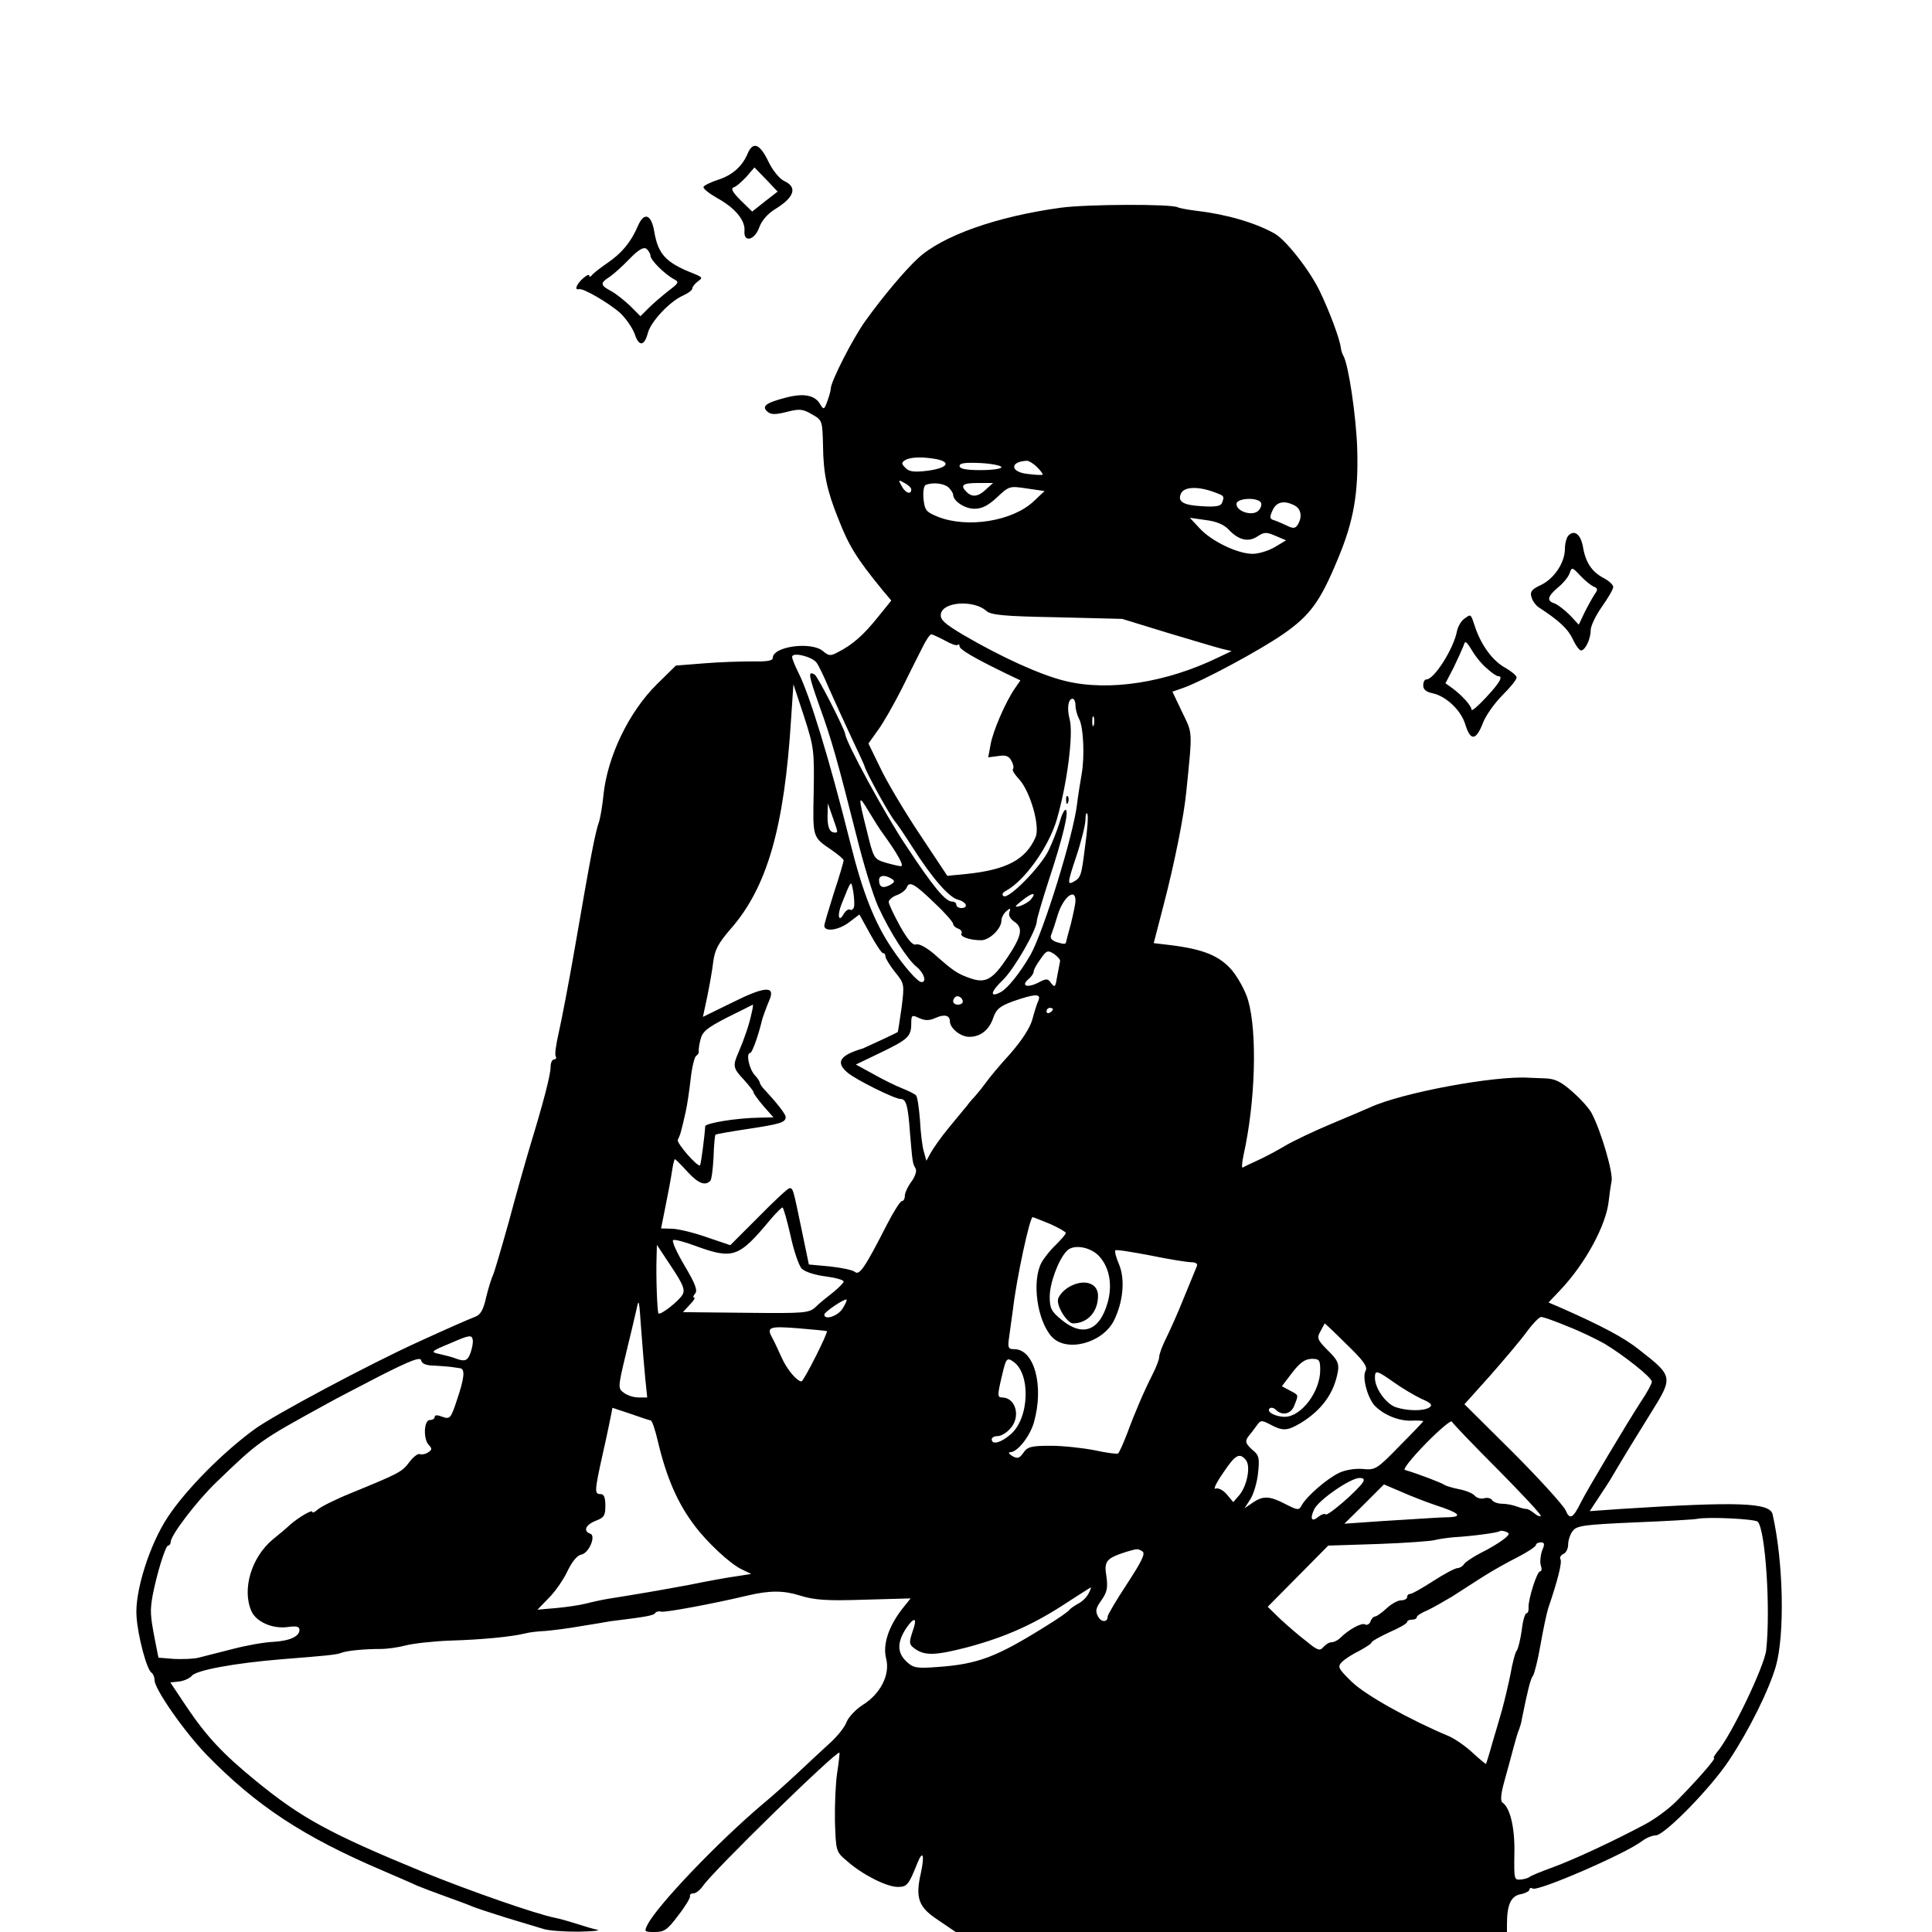
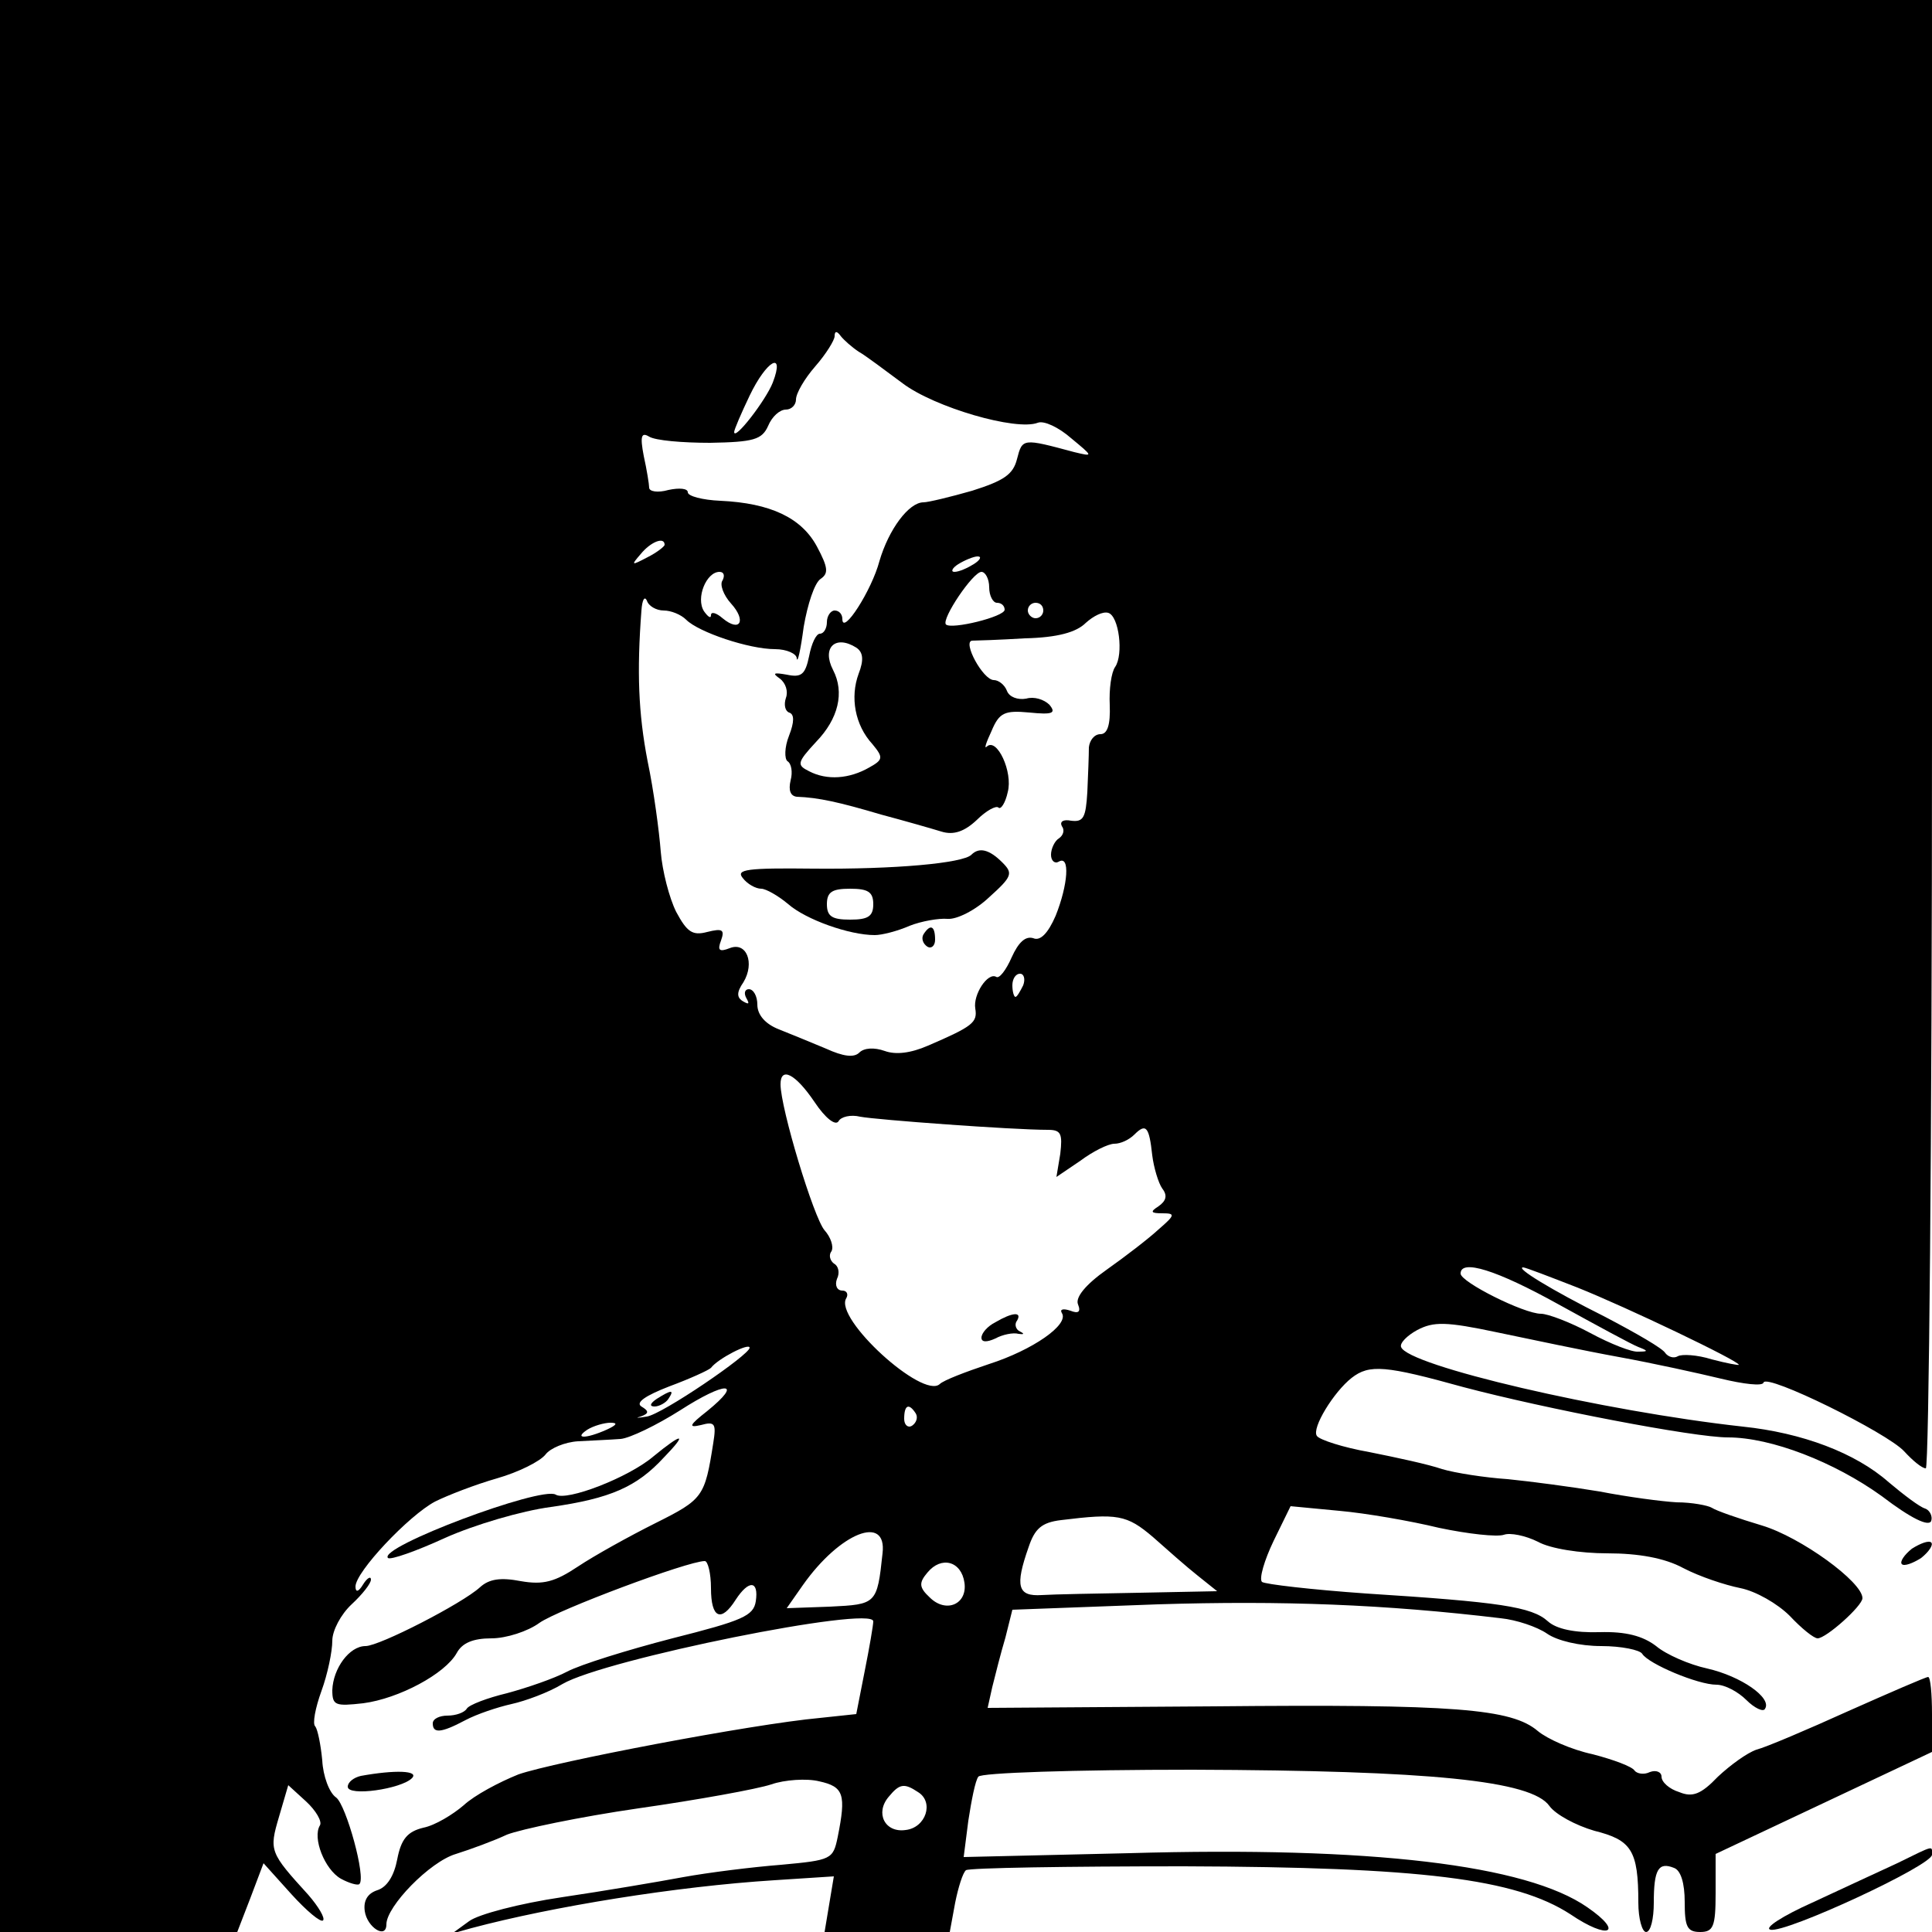
- <svg xmlns="http://www.w3.org/2000/svg" version="1.0" width="600pt" height="600pt" viewBox="0 0 600 600" preserveAspectRatio="xMidYMid meet">
-   <g transform="translate(0,600) scale(0.1,-0.1)" fill="#000000" stroke="none">
-     <path d="M2321 5521 c-17 -39 -48 -66 -93 -80 -21 -7 -40 -16 -43 -21 -3 -5 16 -20 42 -35 55 -30 88 -69 85 -102 -3 -38 32 -29 46 11 8 22 27 43 50 57 60 37 69 68 27 87 -14 7 -35 32 -48 59 -27 57 -49 66 -66 24z m54 -147 l-39 -31 -36 35 c-24 24 -31 36 -22 40 8 2 25 17 40 33 l25 29 36 -37 36 -38 -40 -31z" />
-     <path d="M3295 5355 c-199 -27 -369 -87 -445 -158 -40 -37 -109 -119 -162 -193 -38 -52 -108 -189 -108 -211 0 -6 -5 -24 -11 -40 -9 -25 -11 -26 -21 -10 -16 30 -51 37 -108 22 -62 -16 -76 -27 -56 -44 11 -9 25 -9 60 0 40 10 49 9 78 -8 32 -18 32 -20 34 -98 1 -86 12 -138 47 -225 33 -85 57 -124 138 -223 l27 -32 -42 -52 c-44 -55 -78 -85 -123 -108 -24 -13 -29 -12 -46 2 -35 32 -157 16 -157 -20 0 -9 -18 -12 -62 -11 -35 0 -103 -2 -151 -6 l-88 -7 -59 -58 c-87 -86 -154 -225 -166 -345 -3 -30 -9 -66 -13 -80 -13 -37 -25 -100 -76 -395 -19 -110 -42 -228 -50 -263 -8 -35 -13 -68 -9 -73 3 -5 0 -9 -5 -9 -6 0 -11 -10 -11 -23 0 -25 -22 -109 -64 -247 -14 -47 -44 -152 -66 -235 -23 -82 -45 -157 -49 -165 -4 -8 -14 -39 -21 -68 -9 -41 -18 -56 -36 -62 -25 -10 -78 -33 -174 -77 -154 -70 -452 -229 -510 -272 -100 -73 -213 -188 -268 -271 -57 -85 -104 -233 -98 -310 4 -61 32 -167 47 -175 5 -4 9 -14 9 -23 0 -28 94 -162 162 -232 153 -157 299 -254 548 -360 41 -18 89 -38 105 -46 17 -7 57 -22 90 -34 33 -12 69 -25 80 -30 11 -5 58 -20 105 -35 47 -14 99 -30 116 -35 17 -6 66 -9 110 -9 43 1 70 3 59 6 -11 2 -41 11 -66 19 -25 8 -54 16 -65 18 -60 12 -264 83 -409 142 -292 120 -379 168 -520 283 -104 85 -154 139 -216 231 l-50 75 28 3 c15 2 32 10 38 17 13 18 133 40 279 52 139 11 172 14 186 20 18 7 73 12 122 12 21 0 56 5 78 11 23 6 85 13 138 15 102 3 190 12 232 22 14 4 43 7 65 8 22 2 72 8 110 15 39 6 79 13 90 15 114 14 136 18 140 26 3 4 11 6 18 4 9 -4 165 25 269 50 68 16 111 16 162 0 45 -14 82 -17 200 -13 l144 4 -28 -35 c-41 -54 -59 -109 -48 -152 13 -50 -18 -110 -73 -144 -22 -14 -44 -38 -50 -53 -5 -15 -27 -42 -47 -61 -20 -18 -64 -59 -97 -90 -33 -31 -86 -79 -119 -106 -140 -119 -324 -312 -355 -372 -11 -22 -10 -23 23 -23 29 0 39 7 72 51 22 28 38 55 37 60 -2 5 3 9 11 9 7 0 20 10 29 23 31 46 416 422 424 414 1 -2 -2 -30 -7 -62 -5 -32 -8 -101 -7 -152 3 -92 3 -94 38 -123 47 -42 123 -80 157 -80 29 0 34 6 61 74 17 42 23 26 11 -30 -18 -79 -8 -107 55 -148 l53 -36 856 0 856 0 0 24 c0 60 12 87 41 93 16 3 29 10 29 15 0 5 5 6 10 3 16 -10 288 108 339 147 13 10 32 18 43 18 27 0 173 149 229 235 61 92 122 215 144 290 28 98 24 322 -10 472 -8 37 -109 40 -469 17 l-99 -7 29 44 c16 24 35 53 41 64 39 66 72 120 120 197 70 112 69 114 -36 196 -46 37 -115 74 -249 133 l-33 14 38 40 c77 82 141 200 149 275 2 19 6 47 9 62 5 26 -32 153 -61 209 -7 15 -34 45 -60 68 -36 32 -55 41 -85 42 -22 1 -45 2 -51 2 -105 7 -393 -46 -493 -92 -11 -5 -65 -28 -120 -51 -55 -23 -120 -54 -145 -69 -25 -15 -63 -35 -85 -45 -22 -10 -43 -20 -46 -22 -3 -2 -2 16 3 39 37 166 43 381 14 481 -8 28 -31 70 -51 94 -39 44 -87 64 -191 77 l-51 6 29 112 c36 137 65 284 72 357 20 197 20 180 -13 249 l-30 63 32 11 c62 22 237 116 311 167 85 59 116 101 172 237 48 115 63 202 59 338 -3 100 -27 263 -43 290 -3 5 -7 16 -8 25 -3 27 -35 113 -66 177 -32 66 -107 161 -142 179 -62 34 -150 59 -245 70 -25 3 -49 8 -53 10 -17 11 -281 10 -363 -1z m-386 -781 c47 -10 32 -28 -29 -36 -41 -5 -57 -3 -68 9 -13 13 -13 16 -1 24 17 10 54 11 98 3z m201 -25 c0 -5 -29 -9 -65 -9 -45 0 -65 4 -65 13 0 9 18 11 65 9 36 -2 65 -8 65 -13z m111 0 c11 -11 19 -22 17 -23 -1 -2 -22 -1 -45 2 -55 5 -59 38 -5 41 6 1 21 -8 33 -20z m-391 -69 c0 -18 -19 -11 -30 11 -11 19 -10 20 9 9 12 -6 21 -15 21 -20z m116 6 c8 -8 14 -18 14 -22 0 -20 36 -44 66 -44 24 0 43 10 71 36 37 35 39 35 92 27 l55 -8 -34 -32 c-66 -62 -206 -84 -297 -48 -37 15 -41 20 -45 56 -2 21 1 41 7 43 22 9 57 5 71 -8z m116 -6 c-24 -23 -43 -25 -60 -8 -21 21 -13 28 35 28 l47 0 -22 -20z m713 -10 c27 -10 28 -11 20 -32 -4 -10 -21 -13 -63 -10 -57 3 -75 14 -65 38 9 23 54 25 108 4z m141 -31 c3 -6 0 -17 -8 -25 -18 -18 -68 -3 -68 21 0 18 65 22 76 4z m105 -9 c20 -11 24 -36 9 -60 -7 -11 -14 -12 -32 -3 -13 6 -31 14 -40 17 -15 4 -16 9 -6 31 12 27 36 32 69 15z m-206 -74 c31 -33 61 -41 90 -22 21 14 28 14 56 2 l33 -14 -35 -21 c-18 -11 -50 -21 -69 -21 -46 0 -128 39 -165 80 l-30 32 49 -7 c33 -4 57 -14 71 -29z m-752 -253 c14 -13 54 -17 220 -20 l202 -5 140 -43 c77 -23 154 -46 170 -50 l30 -7 -40 -19 c-162 -79 -341 -107 -476 -74 -76 18 -199 74 -317 143 -59 35 -73 48 -70 65 5 38 101 45 141 10z m-129 -92 c19 -11 37 -17 40 -14 3 4 6 1 6 -4 0 -10 44 -36 147 -86 l42 -20 -18 -26 c-28 -41 -68 -132 -75 -175 l-7 -38 31 4 c23 4 34 0 41 -15 6 -10 8 -21 5 -25 -4 -3 5 -17 18 -31 35 -37 67 -147 52 -181 -30 -69 -89 -101 -213 -114 l-61 -6 -87 131 c-48 72 -103 165 -122 206 l-36 74 30 42 c17 23 49 80 73 127 23 47 52 104 64 128 11 23 24 42 28 42 4 0 23 -9 42 -19z m-398 -69 c6 -8 24 -45 39 -81 16 -36 47 -104 69 -151 22 -47 41 -87 41 -90 7 -23 79 -154 96 -173 6 -7 29 -41 52 -77 61 -96 114 -157 142 -164 27 -7 34 -26 10 -26 -8 0 -15 5 -15 10 0 6 -6 10 -13 10 -21 0 -59 46 -144 175 -64 95 -186 320 -188 345 -2 16 -85 179 -95 185 -22 13 -19 -2 15 -98 38 -105 56 -170 116 -407 21 -85 51 -182 66 -215 37 -81 92 -166 120 -188 22 -18 32 -47 15 -47 -12 0 -54 48 -91 103 -55 81 -92 175 -131 332 -65 260 -126 458 -160 525 -11 22 -20 44 -20 50 0 16 62 1 76 -18z m-9 -401 c-3 -144 -4 -140 56 -181 20 -14 37 -28 37 -32 0 -4 -13 -49 -30 -100 -16 -51 -30 -97 -30 -103 0 -20 44 -14 76 10 l33 25 33 -60 c18 -33 36 -60 40 -60 5 0 8 -5 8 -11 0 -5 13 -27 29 -47 30 -37 30 -38 21 -111 -6 -41 -11 -75 -12 -76 -3 -3 -101 -48 -108 -51 -72 -21 -86 -43 -48 -75 24 -21 146 -82 165 -82 17 0 23 -20 29 -105 8 -93 8 -94 17 -110 5 -7 0 -24 -12 -41 -12 -16 -21 -36 -21 -45 0 -9 -4 -16 -9 -16 -5 0 -26 -33 -46 -72 -69 -135 -86 -160 -100 -148 -7 6 -42 13 -78 17 l-65 6 -22 106 c-27 130 -27 131 -38 131 -5 0 -48 -40 -96 -89 l-88 -88 -71 24 c-39 14 -88 26 -108 27 l-36 1 14 70 c8 39 17 87 20 108 3 20 7 37 9 37 2 0 20 -18 39 -39 33 -36 55 -45 71 -28 4 4 8 37 10 73 1 36 4 68 6 70 2 2 48 10 101 18 99 15 117 20 117 37 0 9 -27 43 -62 81 -10 10 -18 21 -18 25 0 3 -7 15 -16 24 -18 20 -28 69 -14 69 6 0 26 57 36 100 1 6 12 37 25 68 16 41 -18 38 -116 -11 l-92 -45 13 61 c7 34 16 83 19 110 5 38 16 58 54 102 114 130 167 316 188 655 l7 105 33 -100 c31 -96 32 -106 30 -234z m813 268 c0 -11 5 -30 11 -41 14 -26 18 -118 8 -173 -4 -24 -11 -65 -14 -91 -11 -97 -104 -396 -144 -468 -32 -56 -71 -105 -93 -117 -36 -19 -32 1 8 39 35 35 104 155 104 182 0 6 16 61 36 123 45 136 64 216 54 222 -4 2 -13 -15 -19 -38 -7 -23 -22 -62 -34 -87 -24 -51 -124 -153 -140 -143 -7 4 -4 11 8 17 58 32 132 136 157 221 32 110 52 265 40 311 -9 33 -5 64 9 64 5 0 9 -9 9 -21z m57 -61 c-3 -7 -5 -2 -5 12 0 14 2 19 5 13 2 -7 2 -19 0 -25z m-654 -338 c44 -61 66 -100 55 -100 -6 0 -27 5 -48 11 -36 11 -37 13 -58 99 -28 111 -27 115 6 60 15 -25 35 -57 45 -70z m-143 8 c0 -4 -7 -5 -15 -2 -10 4 -15 20 -15 48 l1 41 14 -40 c8 -22 15 -43 15 -47z m770 -45 c-12 -96 -13 -99 -39 -113 -16 -8 -15 1 10 76 16 47 29 99 30 117 0 18 3 26 6 19 3 -7 0 -51 -7 -99z m-601 -102 c11 -7 10 -11 -6 -20 -22 -11 -33 -6 -33 16 0 15 18 17 39 4z m-117 -88 c-2 -7 -8 -11 -12 -8 -5 3 -13 -3 -19 -12 -16 -30 -22 -8 -8 28 32 80 30 77 37 39 3 -19 4 -41 2 -47z m252 11 c31 -29 56 -58 56 -63 0 -5 7 -12 16 -15 8 -3 13 -10 10 -15 -6 -10 26 -21 61 -21 26 0 63 36 63 61 0 9 7 22 15 29 13 11 14 10 10 -3 -4 -9 2 -21 16 -30 27 -19 22 -44 -22 -110 -46 -69 -68 -82 -116 -65 -40 14 -52 22 -114 77 -23 19 -45 31 -54 28 -10 -4 -25 13 -50 57 -19 35 -35 68 -35 75 0 6 11 16 25 21 14 5 28 16 31 24 8 21 25 11 88 -50z m297 12 c-6 -7 -22 -16 -34 -20 -18 -4 -17 -2 8 18 31 25 46 26 26 2z m139 -3 c0 -10 -7 -42 -14 -71 -8 -29 -15 -55 -15 -57 -2 -8 -5 -8 -29 -1 -17 6 -22 13 -17 24 4 10 13 37 20 61 17 55 55 85 55 44z m-48 -189 c-1 -5 -5 -26 -9 -47 -5 -32 -7 -35 -18 -21 -11 16 -15 16 -43 1 -34 -16 -52 -8 -27 13 8 7 15 17 15 22 0 6 9 23 21 39 19 28 23 29 43 16 11 -8 20 -18 18 -23z m-302 -125 c0 -5 -7 -9 -15 -9 -15 0 -20 12 -9 23 8 8 24 -1 24 -14z m235 4 c-5 -10 -13 -37 -19 -59 -7 -26 -33 -66 -70 -108 -33 -36 -66 -76 -74 -88 -9 -12 -23 -30 -31 -39 -9 -10 -22 -24 -28 -33 -7 -8 -32 -39 -57 -69 -24 -29 -49 -65 -56 -78 l-13 -24 -8 29 c-5 16 -10 60 -12 98 -3 38 -8 72 -12 76 -3 4 -23 14 -43 22 -21 8 -61 28 -91 45 l-53 29 77 37 c85 41 95 50 95 91 0 26 2 27 25 16 19 -8 31 -8 51 1 27 12 44 8 44 -11 0 -21 33 -48 60 -48 35 0 62 21 75 60 9 26 20 35 60 50 69 24 89 25 80 3z m-891 -40 c-7 -34 -22 -78 -40 -120 -19 -43 -18 -50 16 -86 16 -18 30 -35 30 -39 0 -4 14 -23 31 -43 l31 -35 -43 -1 c-72 -1 -169 -17 -169 -27 -1 -25 -13 -118 -16 -121 -7 -7 -74 70 -69 79 3 6 8 18 10 27 3 10 9 36 14 58 5 22 12 69 16 105 4 36 12 68 17 71 5 3 9 9 8 13 -1 3 1 20 5 36 6 26 19 37 83 70 43 21 78 39 80 40 1 0 0 -12 -4 -27z m936 13 c0 -3 -4 -8 -10 -11 -5 -3 -10 -1 -10 4 0 6 5 11 10 11 6 0 10 -2 10 -4z m-815 -703 c10 -47 26 -94 35 -103 10 -10 42 -20 74 -24 31 -4 56 -11 56 -16 0 -4 -15 -19 -32 -33 -18 -14 -43 -34 -54 -45 -21 -20 -33 -21 -217 -19 l-196 2 21 23 c12 12 18 22 14 22 -5 0 -3 6 3 13 8 10 0 31 -34 88 -24 41 -40 76 -34 78 6 2 36 -6 68 -18 118 -43 135 -37 234 82 17 20 34 37 37 37 3 0 14 -39 25 -87z m806 36 c27 -12 49 -25 49 -28 0 -4 -14 -20 -31 -37 -17 -16 -37 -41 -45 -56 -30 -58 -13 -179 32 -229 45 -50 157 -21 193 49 29 58 36 129 16 176 -9 21 -14 40 -11 43 2 3 51 -5 109 -16 58 -12 115 -21 127 -21 14 0 20 -5 17 -12 -3 -7 -21 -52 -41 -100 -19 -48 -45 -105 -56 -127 -11 -22 -20 -47 -20 -55 0 -8 -9 -31 -20 -53 -26 -51 -55 -118 -80 -186 -12 -31 -24 -58 -28 -61 -4 -2 -36 2 -72 10 -36 7 -97 14 -136 14 -62 0 -73 -3 -86 -22 -12 -17 -18 -19 -34 -10 -10 6 -14 12 -7 12 23 0 62 50 74 93 32 113 1 227 -61 227 -19 0 -21 4 -16 38 3 20 8 60 12 87 11 95 52 285 61 285 2 0 27 -10 54 -21z m-1141 -219 c-10 -19 -68 -65 -75 -59 -4 5 -8 113 -6 173 l1 40 45 -68 c36 -54 43 -71 35 -86z m1296 116 c30 -35 39 -87 24 -141 -25 -88 -77 -108 -143 -54 -32 26 -37 36 -37 72 0 41 26 113 52 141 20 24 77 14 104 -18z m-1412 -378 l6 -58 -27 0 c-16 0 -36 7 -46 15 -18 13 -18 17 6 117 14 57 29 121 34 143 7 35 8 27 14 -60 4 -55 10 -126 13 -157z m612 217 c-15 -23 -57 -36 -56 -17 1 8 63 50 69 46 2 -2 -4 -15 -13 -29z m2252 -54 c39 -15 90 -40 115 -54 60 -36 147 -105 147 -118 0 -6 -15 -34 -34 -62 -44 -68 -167 -274 -186 -312 -25 -51 -35 -56 -48 -25 -7 15 -80 96 -163 179 l-151 150 79 88 c43 49 94 109 113 135 19 26 40 48 46 48 7 0 44 -13 82 -29z m-685 -57 c52 -50 65 -69 58 -81 -11 -20 5 -81 27 -107 27 -29 74 -49 114 -48 21 1 38 0 38 -2 0 -1 -33 -36 -74 -77 -70 -72 -75 -75 -114 -71 -24 2 -54 -3 -73 -12 -38 -18 -100 -72 -116 -100 -9 -17 -12 -17 -51 3 -50 26 -70 26 -102 4 l-25 -17 18 28 c10 15 21 52 24 81 5 46 3 56 -16 71 -24 21 -26 29 -11 47 6 7 16 20 23 30 12 17 15 17 42 3 39 -21 53 -20 95 5 65 40 103 92 115 160 4 24 -1 36 -31 65 -33 33 -35 39 -23 60 7 13 13 24 13 24 1 0 32 -29 69 -66z m-1615 42 c4 -5 -72 -156 -79 -156 -14 0 -46 38 -62 75 -10 22 -22 48 -27 57 -21 37 -13 40 78 33 48 -4 88 -8 90 -9z m-1107 -68 c-9 -25 -18 -28 -51 -15 -8 3 -28 8 -45 12 -29 6 -28 8 35 34 57 25 65 26 68 11 2 -9 -2 -28 -7 -42z m-113 -39 c20 -1 44 -3 52 -4 8 -1 21 -3 28 -4 17 -2 15 -28 -9 -99 -19 -58 -22 -60 -45 -52 -15 6 -24 6 -24 0 0 -6 -7 -10 -15 -10 -19 0 -21 -60 -3 -78 10 -10 10 -15 -2 -22 -8 -6 -20 -8 -26 -6 -6 3 -21 -9 -33 -25 -22 -30 -32 -35 -181 -96 -47 -19 -93 -42 -102 -50 -10 -9 -18 -13 -18 -8 0 8 -44 -18 -70 -41 -8 -8 -32 -28 -53 -45 -67 -56 -96 -156 -66 -223 15 -33 65 -55 112 -49 27 4 37 2 37 -9 0 -20 -30 -34 -82 -37 -27 -1 -83 -11 -125 -22 -43 -11 -91 -23 -106 -27 -15 -4 -49 -5 -76 -4 l-49 4 -11 56 c-15 77 -15 91 -7 137 13 68 40 155 48 155 4 0 8 5 8 11 0 21 80 126 141 185 135 130 134 129 349 247 19 11 91 48 160 84 97 49 126 60 128 48 2 -10 16 -16 40 -16z m1798 13 c56 -37 51 -178 -8 -227 -30 -26 -58 -33 -58 -15 0 6 8 10 18 10 10 0 28 10 39 23 34 36 18 96 -24 97 -16 0 -16 6 -1 69 12 52 15 56 34 43z m954 -27 c0 -67 -59 -145 -110 -145 -30 0 -58 16 -47 26 4 4 13 2 19 -4 20 -20 48 -14 58 14 13 33 14 31 -15 46 l-24 13 32 42 c24 31 39 42 60 43 24 0 27 -3 27 -35z m229 -38 c25 -18 64 -41 85 -51 31 -13 36 -20 25 -27 -19 -12 -69 -11 -105 1 -30 11 -64 58 -64 91 0 25 5 24 59 -14z m-2309 -118 c5 1 15 -30 24 -69 26 -109 61 -190 114 -259 38 -51 109 -117 144 -134 l31 -15 -44 -7 c-24 -3 -91 -15 -149 -27 -97 -18 -162 -29 -250 -43 -19 -3 -51 -10 -70 -15 -19 -5 -61 -11 -93 -14 l-58 -5 36 37 c20 20 46 58 58 84 14 29 30 48 42 50 24 4 47 59 28 65 -23 8 -14 28 17 40 26 10 30 16 30 47 0 25 -4 36 -15 36 -19 0 -19 8 6 121 12 52 23 106 26 121 l5 26 57 -19 c31 -11 58 -20 61 -20z m2632 -153 c76 -77 136 -141 133 -144 -2 -3 -12 1 -21 9 -10 8 -20 13 -23 13 -3 -1 -16 2 -29 7 -13 5 -34 9 -47 9 -13 0 -27 5 -31 11 -3 6 -15 9 -25 6 -10 -3 -23 1 -29 8 -6 7 -27 16 -48 20 -20 4 -41 10 -47 14 -8 6 -81 34 -122 46 -7 2 23 39 65 82 42 43 79 74 81 68 2 -5 67 -73 143 -149z m-783 30 c16 -19 4 -80 -20 -109 l-19 -22 -20 24 c-11 13 -26 21 -35 18 -8 -4 2 18 23 48 38 57 51 65 71 41z m364 -69 c-16 -25 -110 -107 -116 -100 -4 3 -13 0 -22 -7 -21 -18 -28 -8 -14 22 13 29 113 98 141 98 13 0 16 -4 11 -13z m227 -72 c71 -23 84 -35 40 -37 -19 0 -48 -2 -65 -3 -16 -1 -82 -5 -145 -9 l-115 -8 62 61 61 61 54 -23 c29 -13 78 -32 108 -42z m999 -51 c24 -26 40 -275 26 -399 -6 -51 -109 -266 -153 -317 -8 -10 -12 -18 -9 -18 8 0 -60 -77 -118 -135 -23 -23 -65 -54 -95 -70 -99 -53 -224 -111 -290 -135 -36 -13 -67 -26 -70 -29 -3 -3 -15 -7 -27 -8 -21 -2 -21 1 -20 80 2 80 -13 143 -37 159 -7 5 -5 28 7 70 10 35 22 81 28 103 6 22 13 47 17 55 3 8 7 22 8 30 18 89 27 127 35 136 4 6 15 48 23 95 8 46 19 98 24 114 30 88 44 144 38 153 -3 5 1 12 9 16 8 3 15 16 15 29 0 13 6 32 14 42 12 17 34 20 192 27 99 4 186 9 194 11 32 7 181 0 189 -9z m-790 -55 c-13 -10 -44 -29 -69 -41 -25 -13 -49 -29 -53 -35 -4 -7 -14 -13 -21 -13 -7 0 -41 -18 -75 -40 -34 -22 -66 -40 -71 -40 -6 0 -10 -4 -10 -10 0 -5 -8 -10 -19 -10 -10 0 -30 -11 -45 -25 -15 -14 -31 -25 -35 -25 -5 0 -12 -7 -15 -16 -3 -8 -11 -12 -16 -9 -11 7 -52 -16 -78 -42 -7 -7 -19 -13 -26 -13 -8 0 -19 -7 -26 -15 -11 -13 -18 -11 -53 18 -23 17 -59 49 -81 69 l-39 38 94 95 94 95 155 5 c85 3 164 9 175 12 11 3 38 7 60 9 55 3 138 14 143 19 2 2 11 1 19 -2 13 -5 11 -9 -8 -24z m120 -35 c-5 -15 -7 -35 -4 -45 4 -11 3 -19 -2 -19 -10 0 -37 -87 -36 -112 1 -10 -2 -18 -6 -18 -5 0 -12 -24 -15 -52 -4 -29 -11 -57 -15 -63 -5 -5 -14 -39 -20 -74 -7 -35 -19 -84 -26 -110 -7 -25 -21 -73 -31 -106 -9 -33 -18 -61 -19 -63 -1 -1 -19 14 -41 34 -21 20 -54 43 -74 52 -122 51 -260 128 -302 169 -43 42 -45 47 -30 62 9 9 34 25 55 35 20 11 37 22 37 26 0 3 25 17 55 31 30 13 55 27 55 32 0 4 7 7 15 7 8 0 15 3 15 8 0 4 15 14 33 21 17 8 52 28 77 43 25 16 68 44 95 61 28 18 76 45 108 61 31 16 57 33 57 38 0 4 7 8 15 8 12 0 13 -5 4 -26z m-1241 -2 c10 -7 -3 -32 -48 -101 -33 -50 -60 -96 -60 -101 0 -19 -20 -19 -30 0 -9 17 -7 26 11 51 17 24 20 38 15 74 -8 47 0 56 63 76 35 10 34 10 49 1z m-168 -132 c-6 -11 -20 -25 -33 -31 -12 -7 -24 -15 -27 -20 -3 -4 -34 -26 -70 -48 -155 -97 -212 -119 -338 -128 -67 -5 -76 -3 -98 18 -28 27 -28 59 0 102 26 38 36 34 20 -10 -11 -34 -11 -39 4 -51 33 -25 65 -24 169 3 118 32 205 71 308 139 39 25 71 46 73 46 1 0 -2 -9 -8 -20z" />
-     <path d="M3311 3514 c0 -11 3 -14 6 -6 3 7 2 16 -1 19 -3 4 -6 -2 -5 -13z" />
-     <path d="M3318 2002 c-15 -9 -29 -25 -32 -36 -6 -21 28 -76 47 -76 45 1 77 36 77 86 0 41 -46 54 -92 26z" />
-     <path d="M1981 5298 c-22 -51 -51 -85 -95 -115 -23 -16 -44 -32 -48 -38 -4 -5 -8 -6 -8 -1 0 5 -9 1 -20 -9 -20 -18 -27 -37 -12 -33 13 4 93 -43 128 -74 18 -17 38 -46 45 -65 13 -40 30 -39 41 3 9 35 68 98 109 116 16 7 29 17 29 22 0 5 8 15 17 22 16 11 15 13 -12 24 -87 34 -111 60 -123 130 -9 55 -32 63 -51 18z m39 -92 c0 -14 45 -58 73 -73 17 -9 15 -12 -18 -37 -19 -15 -47 -39 -61 -53 l-25 -25 -32 32 c-18 17 -44 38 -59 46 -34 18 -35 25 -5 44 12 8 40 33 62 56 28 29 44 38 53 31 6 -5 12 -15 12 -21z" />
-     <path d="M4871 4337 c-6 -6 -11 -25 -11 -41 0 -43 -33 -93 -75 -113 -28 -13 -34 -21 -29 -37 3 -12 13 -25 21 -31 66 -43 92 -68 107 -99 9 -20 21 -36 26 -36 13 0 30 35 30 63 0 13 16 46 35 73 19 27 35 54 35 61 0 7 -13 19 -30 28 -36 19 -56 48 -64 97 -7 38 -26 54 -45 35z m79 -159 c12 -5 13 -9 2 -24 -7 -11 -21 -36 -31 -56 l-18 -38 -28 30 c-16 16 -37 32 -47 36 -26 8 -22 22 11 50 17 14 33 34 36 45 6 18 8 18 33 -9 15 -16 34 -31 42 -34z" />
-     <path d="M4547 4078 c-10 -7 -19 -24 -22 -37 -10 -55 -71 -151 -95 -151 -6 0 -10 -8 -10 -19 0 -12 9 -20 29 -24 42 -9 89 -53 102 -98 16 -51 33 -49 54 5 9 24 37 63 61 87 24 24 44 48 44 55 0 6 -16 19 -35 30 -39 21 -75 70 -94 127 -14 42 -12 41 -34 25z m72 -155 c14 -13 29 -23 34 -23 16 0 5 -20 -38 -66 -25 -27 -45 -44 -45 -38 0 12 -31 46 -60 67 l-21 15 25 48 c13 27 27 58 31 68 5 18 8 16 27 -15 11 -19 32 -44 47 -56z" />
+ <svg xmlns="http://www.w3.org/2000/svg" version="1.0" width="250pt" height="250pt" viewBox="0 0 250 250" preserveAspectRatio="xMidYMid meet">
+   <g transform="translate(0,250) scale(0.1,-0.1)" fill="#000000" stroke="none">
+     <path d="M0 1250 l0 -1250 154 0 153 0 17 44 17 45 36 -40 c20 -22 38 -37 41 -34 3 3 -6 18 -19 33 -50 55 -51 57 -38 101 l12 41 23 -21 c13 -12 21 -26 18 -31 -10 -16 6 -57 27 -69 11 -6 22 -9 24 -7 9 8 -17 102 -30 112 -9 6 -17 28 -18 48 -2 21 -6 40 -9 44 -4 3 0 24 8 46 8 22 14 51 14 65 0 13 11 34 25 47 14 13 25 27 25 32 0 5 -5 2 -10 -6 -6 -10 -10 -11 -10 -3 0 19 69 92 103 110 16 8 52 22 80 30 28 8 56 22 63 31 6 8 25 16 42 17 18 1 42 2 55 3 12 1 47 18 77 37 59 38 83 38 35 -1 -23 -18 -25 -22 -8 -18 18 5 20 2 16 -23 -11 -70 -13 -73 -75 -104 -34 -17 -79 -42 -100 -56 -30 -20 -45 -24 -74 -19 -26 5 -41 3 -53 -8 -23 -21 -130 -76 -148 -76 -21 0 -42 -29 -43 -57 0 -20 4 -21 40 -17 46 6 106 38 121 65 7 13 21 19 45 19 19 0 47 9 62 20 24 17 192 80 214 80 4 0 8 -16 8 -35 0 -39 13 -45 32 -15 17 26 30 25 26 -2 -3 -19 -17 -25 -108 -48 -58 -15 -119 -34 -136 -43 -17 -9 -52 -21 -78 -28 -25 -6 -49 -15 -52 -20 -3 -5 -14 -9 -25 -9 -10 0 -19 -4 -19 -10 0 -13 10 -13 42 4 15 8 42 17 60 21 18 4 48 15 66 26 55 32 402 102 402 81 0 -5 -5 -34 -11 -64 l-11 -56 -47 -5 c-88 -8 -344 -57 -390 -73 -25 -10 -57 -27 -71 -40 -14 -12 -37 -26 -52 -29 -21 -5 -29 -15 -34 -41 -4 -21 -13 -36 -26 -40 -12 -4 -18 -13 -16 -27 3 -21 28 -37 28 -17 0 23 56 81 90 91 19 6 49 17 66 25 18 7 94 23 170 34 77 11 154 25 172 31 17 6 46 8 62 4 32 -7 35 -17 24 -72 -6 -29 -8 -30 -73 -36 -38 -3 -94 -10 -127 -16 -32 -6 -103 -18 -157 -26 -54 -8 -108 -22 -120 -31 l-22 -16 25 7 c105 28 265 54 392 62 l77 5 -6 -36 -6 -36 81 0 81 0 7 38 c4 20 10 39 14 42 5 3 131 5 282 5 307 -1 429 -16 500 -62 50 -34 70 -24 22 9 -79 55 -280 79 -593 70 l-214 -5 6 47 c4 26 9 52 13 57 3 5 123 9 277 9 308 -1 439 -14 462 -47 8 -11 34 -25 58 -32 48 -12 57 -25 57 -93 0 -21 5 -38 10 -38 6 0 10 17 10 38 0 43 6 53 26 45 9 -3 14 -20 14 -44 0 -32 3 -39 20 -39 17 0 20 7 20 50 l0 51 140 66 140 66 0 49 c0 26 -2 48 -5 48 -3 0 -49 -20 -103 -44 -53 -24 -107 -47 -119 -50 -12 -4 -34 -20 -50 -35 -22 -23 -33 -27 -50 -20 -13 4 -23 13 -23 20 0 6 -7 9 -15 6 -8 -4 -17 -2 -20 2 -3 5 -27 14 -54 21 -28 6 -59 20 -71 30 -34 29 -107 35 -419 32 l-293 -2 6 27 c4 16 11 44 17 64 l9 36 188 7 c161 5 294 0 444 -18 20 -2 47 -11 60 -20 13 -9 42 -16 70 -16 26 0 50 -5 53 -10 8 -13 72 -40 96 -40 11 0 28 -9 39 -20 10 -10 22 -16 24 -11 9 14 -31 42 -75 52 -23 5 -53 18 -66 29 -17 13 -39 19 -73 18 -32 -1 -56 4 -67 14 -21 19 -63 25 -235 36 -71 5 -131 12 -135 15 -4 4 3 28 15 53 l22 45 63 -6 c34 -3 92 -13 129 -22 38 -8 75 -12 84 -9 8 3 28 -1 44 -9 16 -9 55 -15 90 -15 40 0 74 -6 98 -19 21 -11 54 -22 74 -26 20 -4 48 -20 64 -36 15 -16 31 -29 36 -29 11 0 58 42 58 52 0 21 -80 79 -130 94 -30 9 -59 19 -65 23 -5 3 -26 7 -45 7 -19 1 -64 7 -100 14 -36 6 -89 13 -119 16 -30 2 -68 8 -85 13 -17 6 -59 15 -94 22 -34 6 -65 16 -68 21 -7 10 22 57 45 75 23 18 44 16 145 -12 106 -28 298 -65 342 -65 56 0 138 -32 199 -76 38 -29 61 -40 64 -32 2 6 -2 14 -8 16 -7 2 -28 18 -47 34 -43 38 -112 64 -189 72 -181 20 -434 79 -442 103 -2 5 8 15 21 22 21 11 37 11 103 -3 43 -9 114 -24 158 -32 44 -8 103 -21 132 -28 29 -7 54 -10 55 -5 4 12 160 -65 182 -89 11 -12 23 -22 28 -22 4 0 8 428 8 950 l0 950 -1250 0 -1250 0 0 -1250z m1111 795 c9 -5 34 -24 57 -41 41 -31 147 -62 175 -51 8 3 27 -6 43 -20 29 -24 29 -24 4 -18 -67 18 -67 18 -74 -9 -5 -20 -17 -28 -58 -41 -28 -8 -57 -15 -63 -15 -19 0 -45 -35 -57 -76 -10 -38 -48 -97 -48 -75 0 6 -4 11 -10 11 -5 0 -10 -7 -10 -15 0 -8 -4 -15 -9 -15 -5 0 -11 -13 -14 -29 -5 -24 -10 -28 -29 -24 -17 3 -19 2 -9 -5 8 -6 11 -17 8 -25 -3 -9 -1 -17 4 -19 7 -2 7 -12 0 -30 -6 -15 -6 -30 -2 -33 5 -3 7 -14 4 -25 -3 -13 0 -20 8 -21 28 -1 55 -7 109 -23 30 -8 65 -18 78 -22 16 -5 30 0 46 15 12 12 25 19 28 16 3 -3 9 6 12 20 7 26 -14 71 -27 59 -4 -4 -1 5 6 20 10 24 17 27 49 24 30 -3 35 -1 26 10 -7 7 -20 11 -30 8 -11 -2 -22 2 -25 10 -3 8 -11 14 -17 14 -14 0 -41 50 -28 51 4 0 35 1 68 3 43 1 67 8 79 20 10 9 22 15 29 13 14 -4 20 -54 9 -70 -5 -7 -8 -29 -7 -49 1 -26 -3 -38 -12 -38 -8 0 -14 -8 -15 -17 0 -10 -1 -36 -2 -58 -2 -33 -5 -39 -21 -37 -10 2 -15 -1 -12 -7 4 -5 2 -12 -4 -16 -5 -3 -10 -13 -10 -21 0 -8 5 -12 10 -9 15 9 12 -30 -4 -70 -10 -23 -20 -33 -29 -29 -10 3 -19 -5 -28 -25 -7 -16 -16 -28 -20 -25 -11 6 -30 -23 -27 -41 3 -18 -3 -23 -61 -48 -23 -10 -42 -12 -56 -7 -14 5 -27 4 -33 -2 -7 -7 -21 -5 -43 5 -19 8 -46 19 -61 25 -18 7 -28 19 -28 32 0 11 -5 20 -11 20 -5 0 -7 -5 -3 -12 4 -7 3 -8 -4 -4 -9 5 -9 12 0 25 15 25 4 53 -18 44 -13 -5 -16 -3 -11 10 5 14 2 16 -18 11 -19 -5 -26 0 -40 26 -9 18 -18 53 -20 78 -2 26 -9 79 -17 117 -12 62 -14 116 -8 195 1 14 4 19 7 13 2 -7 12 -13 22 -13 9 0 22 -5 29 -12 16 -16 81 -38 115 -38 15 0 28 -6 28 -12 1 -7 5 11 9 41 5 29 14 57 22 62 10 7 10 14 -5 42 -20 37 -60 56 -125 59 -23 1 -42 6 -42 11 0 5 -11 6 -25 3 -14 -4 -25 -2 -25 3 0 4 -3 23 -7 41 -5 26 -3 31 7 25 8 -5 43 -8 79 -8 56 1 67 4 75 22 5 12 15 21 23 21 7 0 13 6 13 13 0 8 11 27 25 43 14 16 25 34 25 39 0 7 3 7 8 0 4 -5 14 -14 23 -20z m-111 -40 c-9 -23 -50 -76 -50 -64 0 3 9 24 20 47 22 46 46 59 30 17z m-140 -210 c0 -2 -10 -10 -22 -16 -21 -11 -22 -11 -9 4 13 16 31 23 31 12z m400 -25 c-8 -5 -19 -10 -25 -10 -5 0 -3 5 5 10 8 5 20 10 25 10 6 0 3 -5 -5 -10z m-325 -21 c-4 -5 1 -19 11 -30 20 -22 12 -38 -11 -19 -8 7 -15 9 -15 4 0 -5 -4 -2 -9 5 -11 17 3 51 20 51 6 0 7 -5 4 -11z m345 -9 c0 -11 5 -20 10 -20 6 0 10 -4 10 -9 0 -9 -69 -26 -76 -19 -6 7 35 68 46 68 5 0 10 -9 10 -20z m70 -30 c0 -5 -4 -10 -10 -10 -5 0 -10 5 -10 10 0 6 5 10 10 10 6 0 10 -4 10 -10z m-242 -48 c9 -6 10 -16 3 -34 -11 -30 -5 -66 18 -91 14 -17 14 -20 -4 -30 -26 -15 -55 -17 -78 -5 -16 8 -16 11 9 38 29 30 37 64 22 93 -15 29 3 46 30 29z m216 -437 c-4 -8 -8 -15 -10 -15 -2 0 -4 7 -4 15 0 8 4 15 10 15 5 0 7 -7 4 -15z m-270 -151 c14 -21 27 -31 31 -25 3 6 16 9 28 6 21 -4 197 -17 243 -17 17 0 19 -5 16 -31 l-5 -30 31 21 c16 12 36 22 44 22 8 0 19 5 26 12 15 15 19 10 23 -27 2 -16 8 -36 13 -43 7 -9 5 -16 -5 -23 -11 -7 -10 -9 5 -9 17 0 17 -2 -5 -21 -13 -12 -43 -35 -67 -52 -27 -19 -41 -36 -37 -45 4 -10 0 -12 -10 -8 -9 3 -14 2 -11 -3 10 -15 -38 -48 -94 -66 -30 -10 -59 -21 -64 -26 -22 -20 -137 85 -121 111 3 5 1 10 -5 10 -7 0 -10 7 -7 15 4 8 2 17 -4 20 -5 4 -7 11 -3 16 3 6 -1 18 -9 27 -14 16 -57 158 -57 189 0 23 19 14 44 -23z m963 -262 c49 -27 95 -52 103 -55 13 -5 13 -6 0 -6 -8 -1 -36 10 -62 24 -26 14 -55 25 -64 25 -22 0 -104 41 -104 52 0 19 46 5 127 -40z m24 22 c65 -26 209 -95 209 -100 0 -1 -16 2 -35 7 -19 6 -39 7 -44 4 -5 -3 -12 -1 -16 4 -3 6 -38 26 -78 47 -70 35 -117 64 -106 64 3 0 34 -12 70 -26z m-1071 -78 c0 -9 -113 -86 -133 -89 -12 -2 -16 -2 -8 0 11 4 11 7 1 13 -8 5 5 14 36 26 27 10 51 21 54 24 9 12 50 33 50 26z m215 -85 c3 -5 1 -12 -5 -16 -5 -3 -10 1 -10 9 0 18 6 21 15 7z m-400 -21 c-27 -12 -43 -12 -25 0 8 5 22 9 30 9 10 0 8 -3 -5 -9z m707 -139 c18 -16 44 -39 58 -50 l25 -20 -100 -2 c-55 -1 -112 -2 -127 -3 -31 -2 -35 11 -17 62 8 24 17 32 42 35 73 9 85 7 119 -22z m-350 -21 c-7 -66 -8 -66 -68 -69 l-56 -2 21 30 c48 68 109 92 103 41z m106 -38 c4 -28 -24 -40 -45 -19 -14 13 -14 19 -3 32 18 22 44 15 48 -13z m-60 -271 c21 -13 10 -46 -16 -49 -27 -4 -40 22 -22 43 14 17 20 18 38 6z" />
+     <path d="M1257 1394 c-11 -11 -99 -19 -205 -18 -85 1 -100 -1 -91 -12 6 -8 17 -14 24 -14 6 0 22 -9 35 -20 23 -20 79 -40 112 -40 9 0 29 5 45 12 15 6 38 10 49 9 12 -1 36 11 54 28 30 27 31 31 17 45 -17 17 -30 20 -40 10z m-127 -64 c0 -16 -7 -20 -30 -20 -23 0 -30 4 -30 20 0 16 7 20 30 20 23 0 30 -4 30 -20z" />
+     <path d="M1195 1291 c-3 -5 -1 -12 5 -16 5 -3 10 1 10 9 0 18 -6 21 -15 7z" />
+     <path d="M1288 789 c-10 -5 -18 -14 -18 -20 0 -6 7 -6 18 -1 9 5 23 8 30 6 7 -1 8 0 2 3 -5 2 -8 9 -4 14 7 12 -6 11 -28 -2z" />
+     <path d="M850 690 c-9 -6 -10 -10 -3 -10 6 0 15 5 18 10 8 12 4 12 -15 0z" />
+     <path d="M845 615 c-32 -27 -112 -58 -126 -49 -19 11 -230 -68 -217 -82 3 -3 37 9 74 26 38 17 99 35 137 40 77 11 111 26 146 64 31 32 25 33 -14 1z" />
+     <path d="M2474 496 c-10 -8 -16 -17 -13 -20 3 -3 14 1 25 8 10 8 16 17 13 20 -3 3 -14 -1 -25 -8z" />
+     <path d="M467 202 c-9 -2 -17 -8 -17 -14 0 -13 69 -3 83 11 10 10 -22 11 -66 3z" />
+     <path d="M2455 89 c-22 -10 -71 -33 -110 -51 -38 -17 -63 -33 -54 -35 19 -5 209 83 209 97 0 12 4 13 -45 -11z" />
  </g>
</svg>
